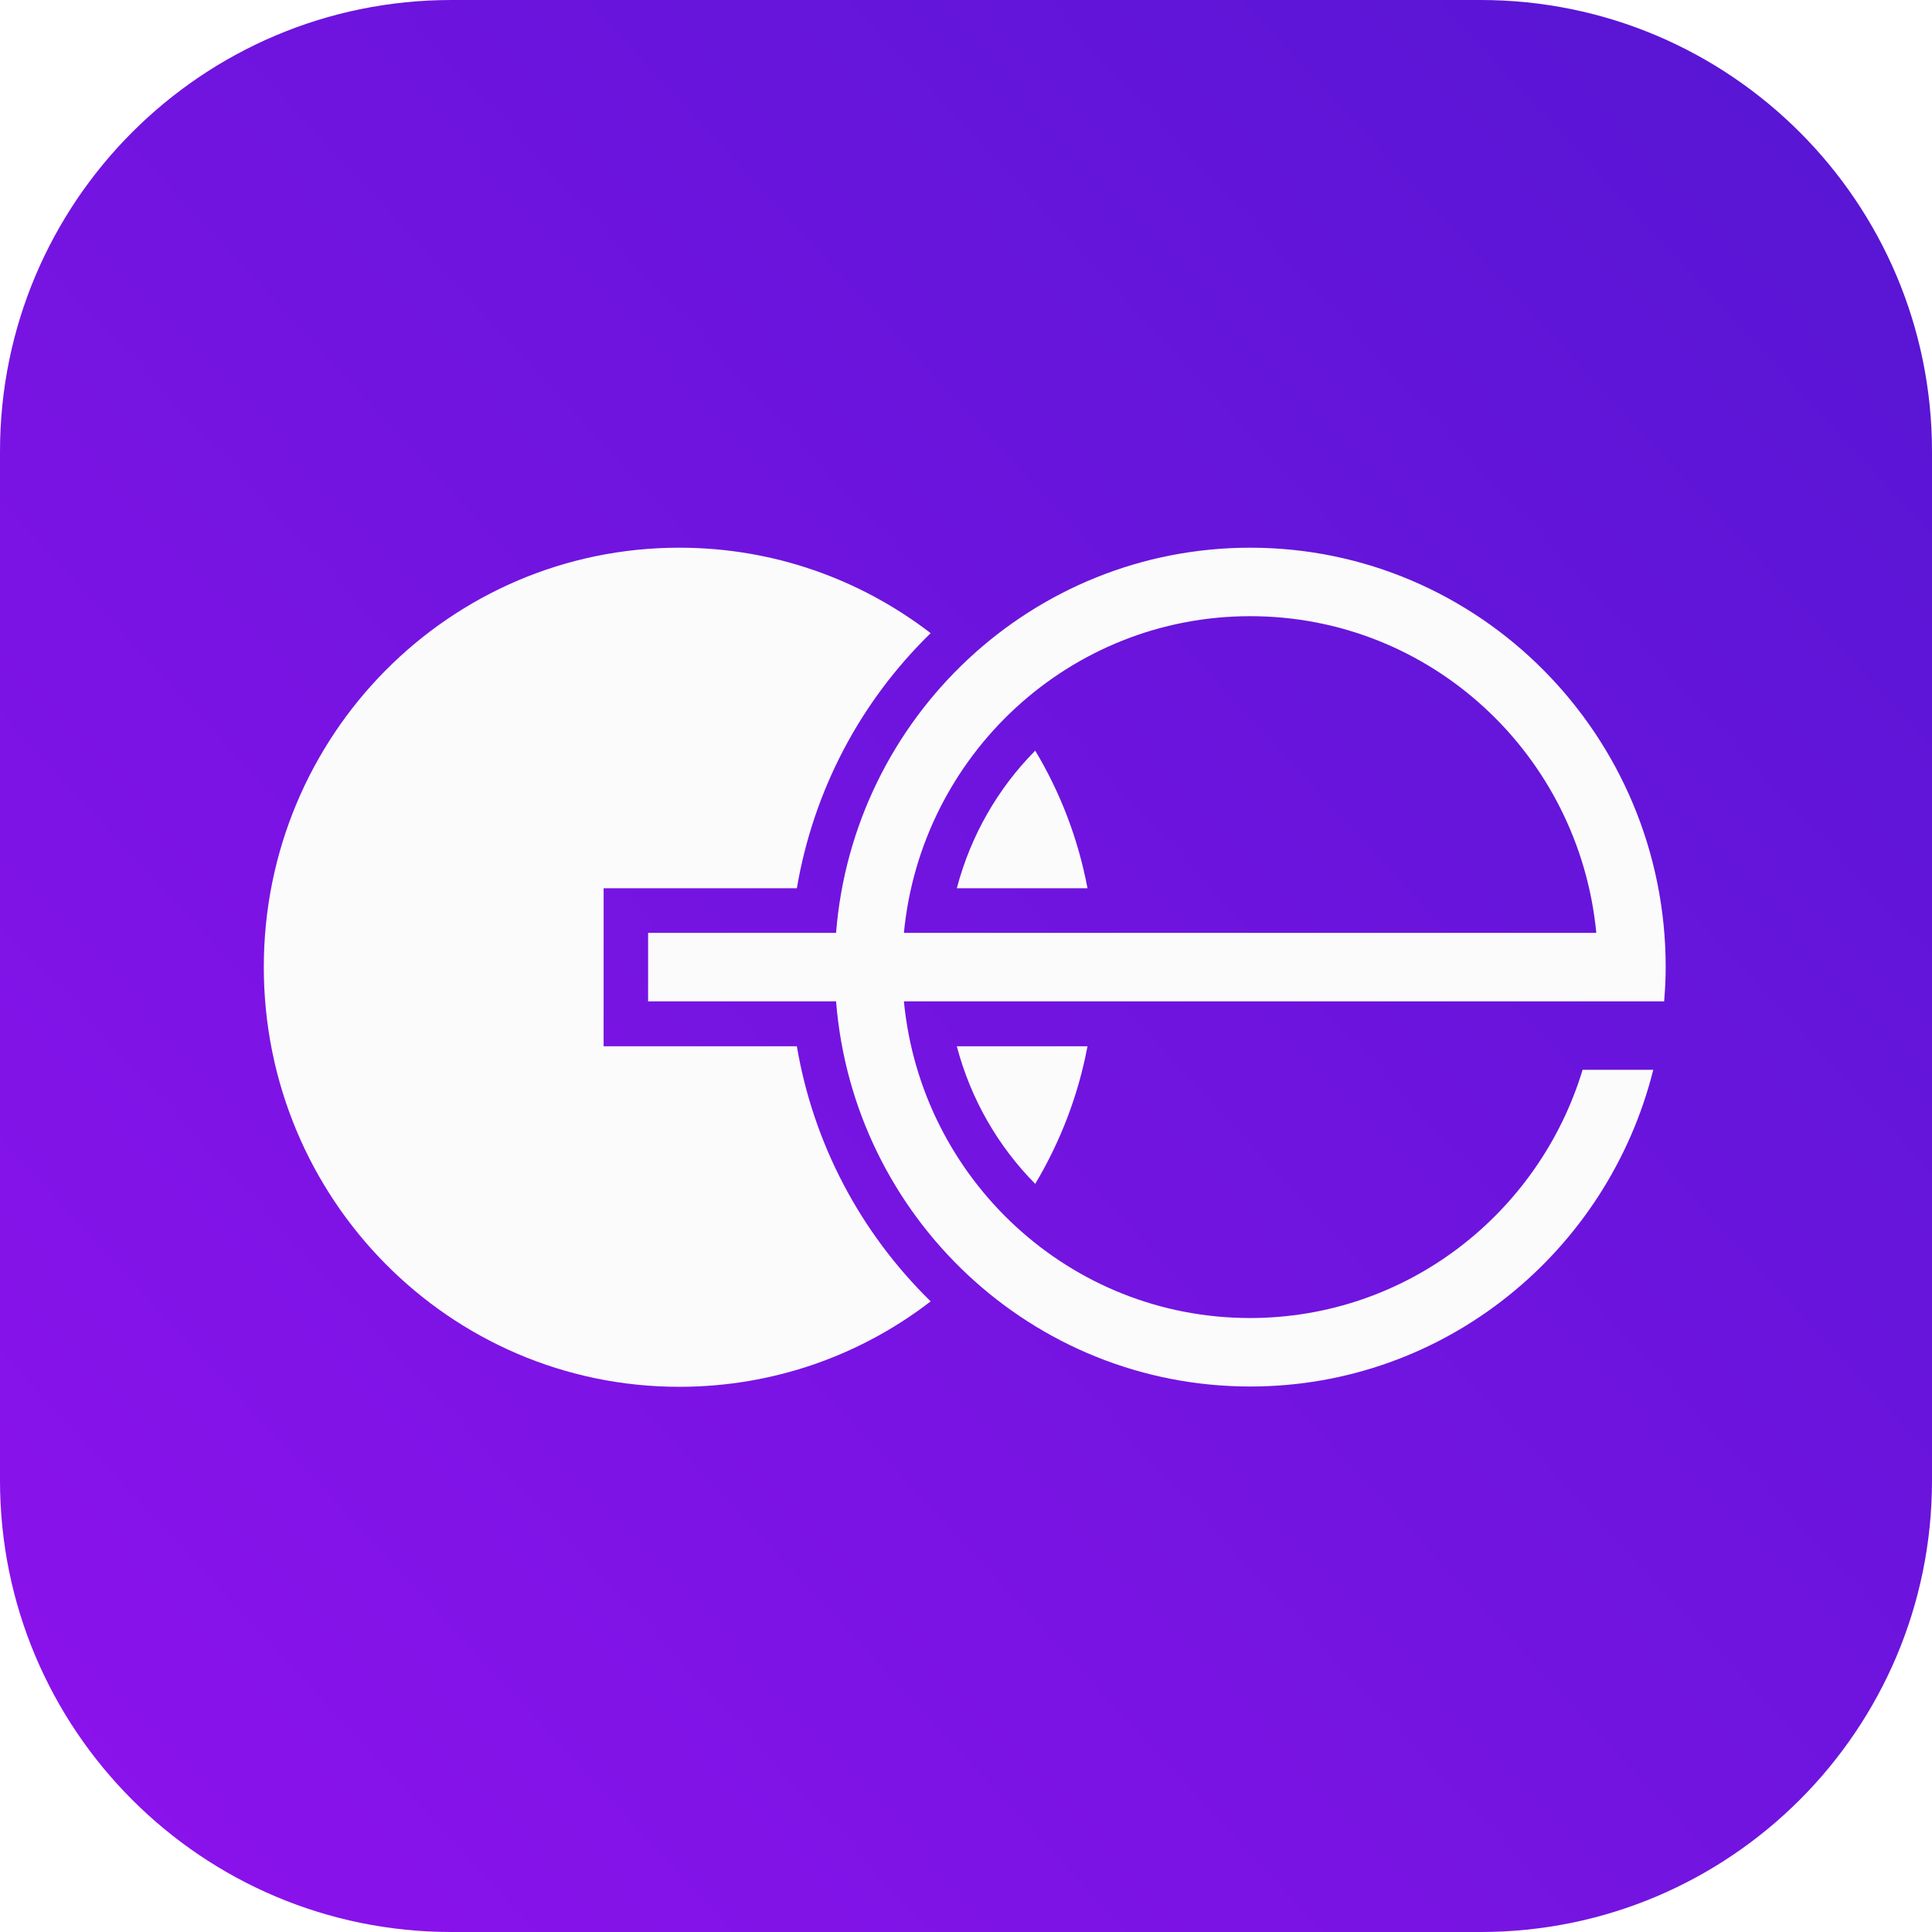
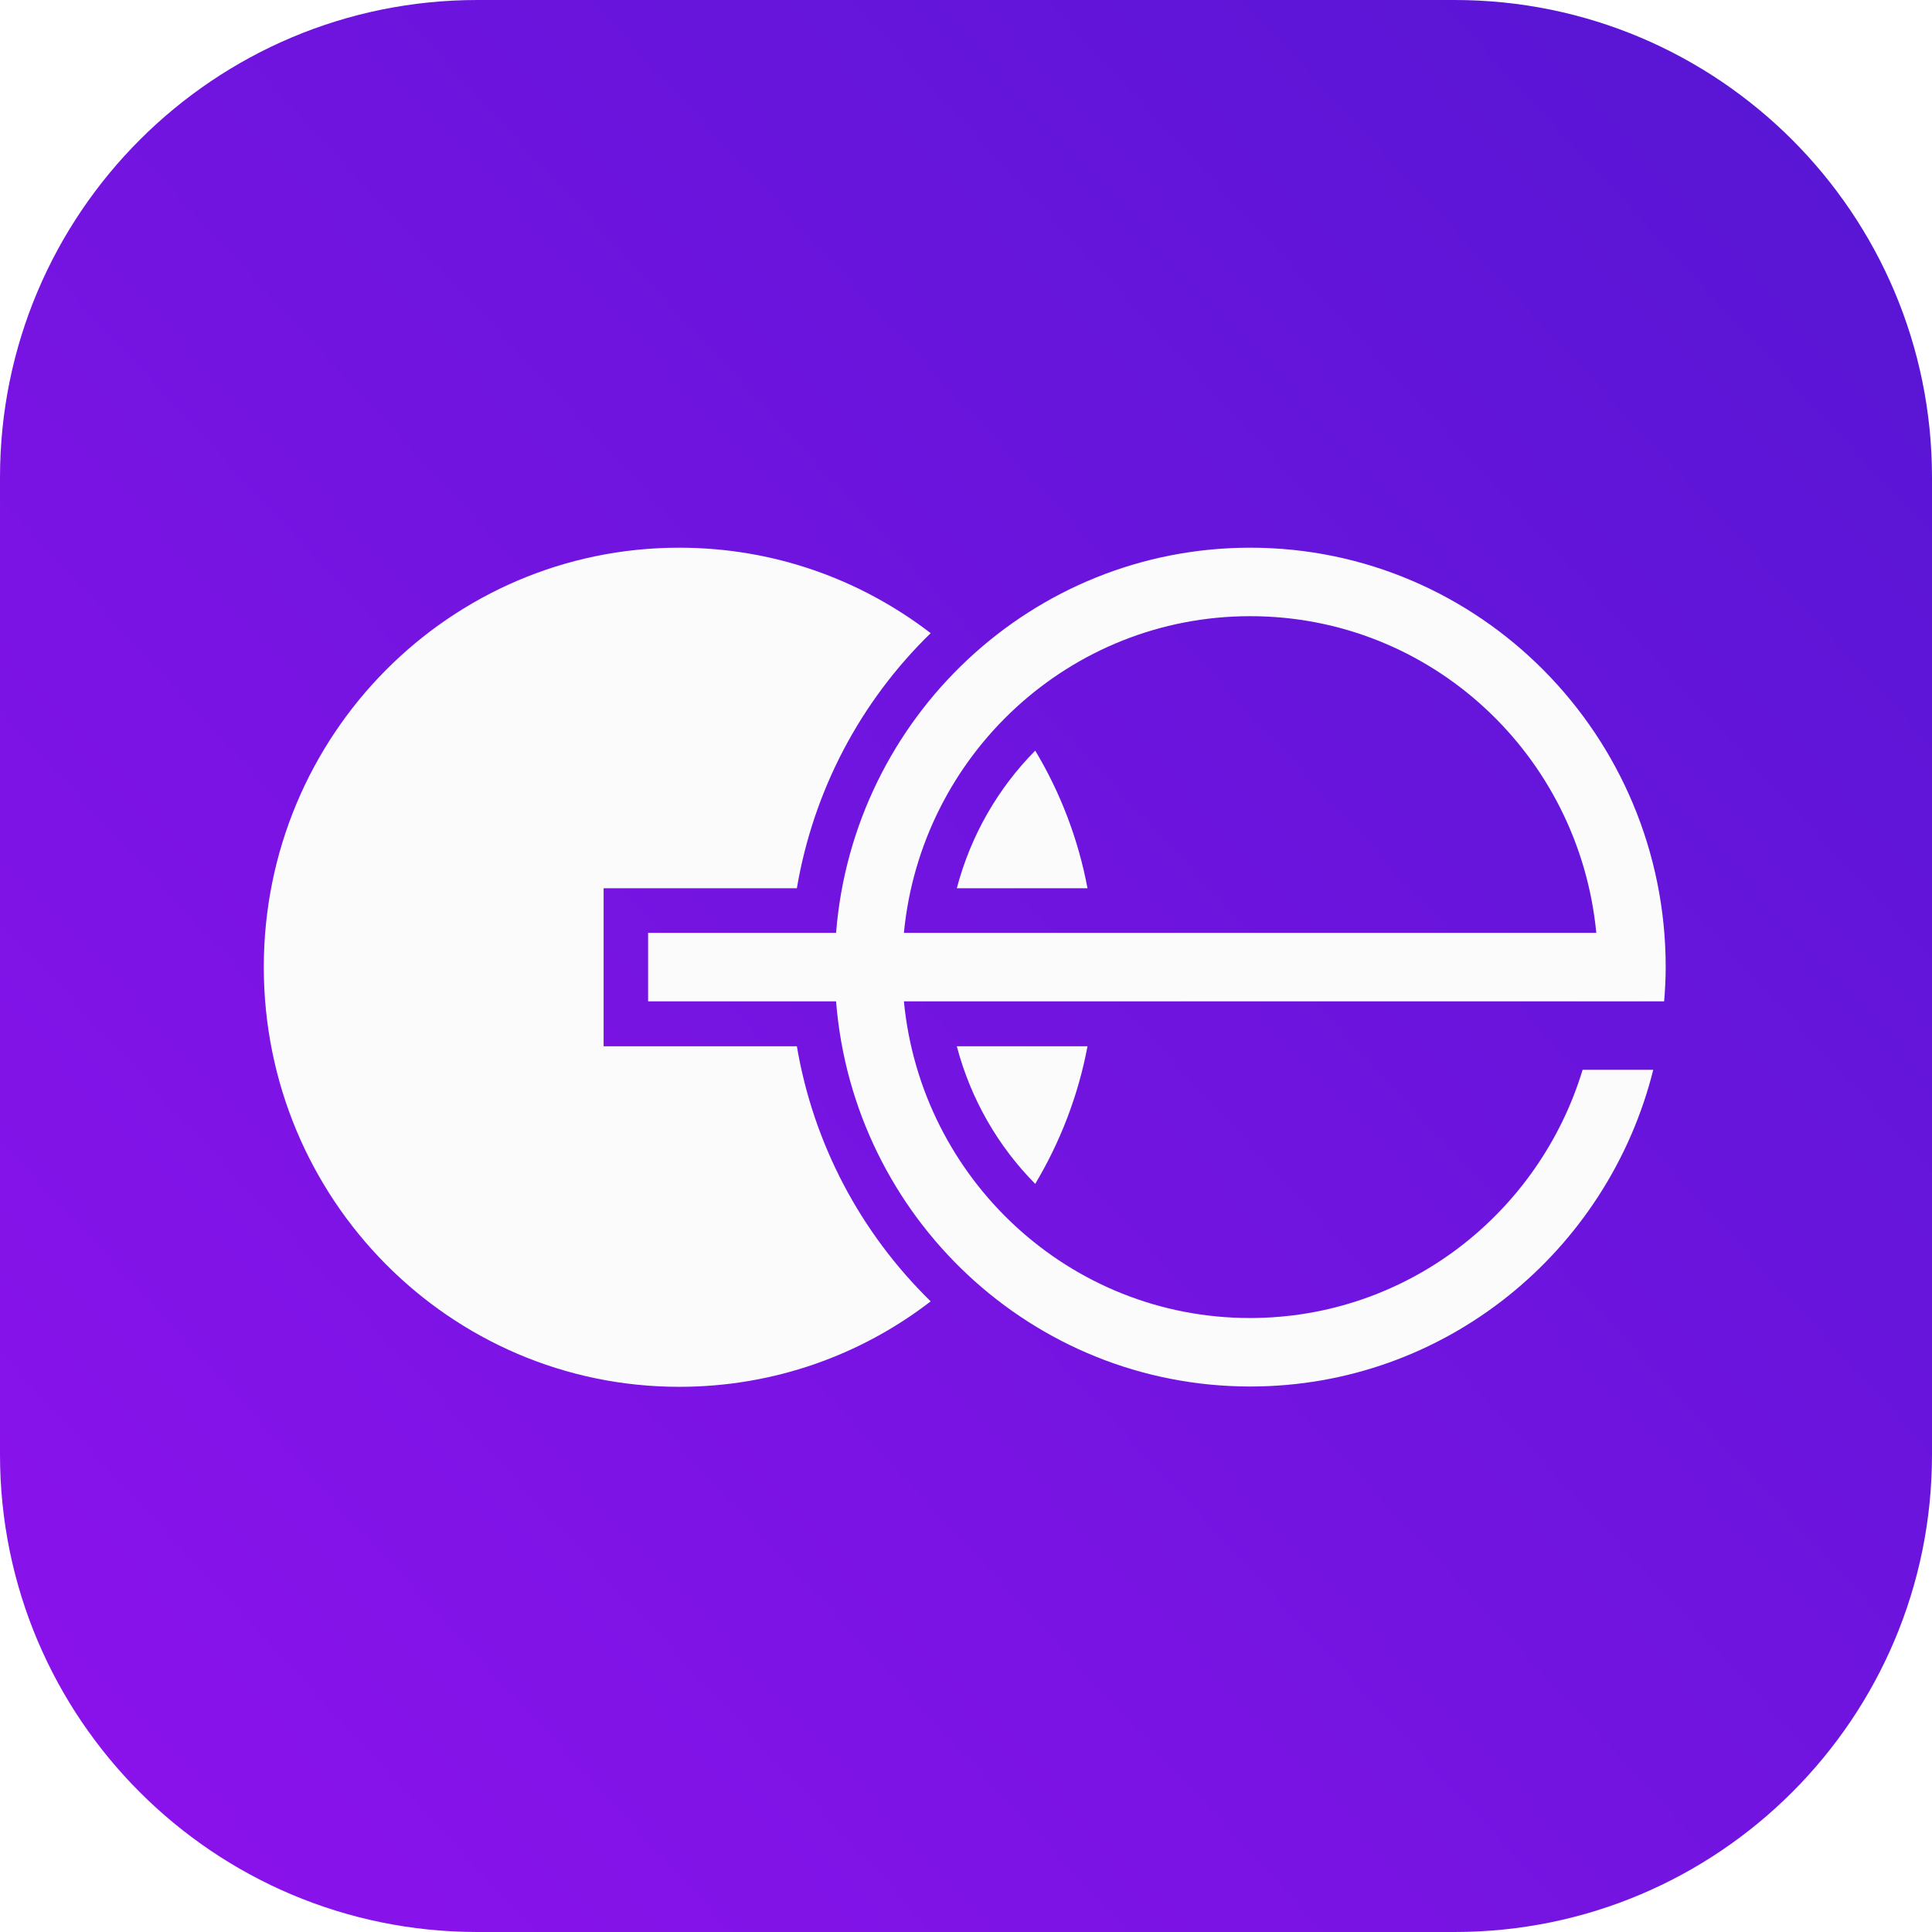
- <svg xmlns="http://www.w3.org/2000/svg" width="107" height="107" viewBox="0 0 107 107" fill="none">
-   <rect width="107" height="107" rx="25" fill="url(#paint0_linear_306_8)" />
-   <path d="M33.43 57.946H44.132C45.046 63.322 47.631 68.246 51.543 72.074C47.683 75.049 42.857 76.806 37.618 76.806C24.916 76.806 14.61 66.401 14.61 53.561C14.61 40.72 24.916 30.333 37.618 30.333C42.857 30.333 47.666 32.09 51.543 35.066C47.614 38.893 45.046 43.817 44.132 49.194H33.43V57.946Z" fill="#FBFBFB" />
-   <path d="M60.229 57.946C59.712 60.694 58.713 63.252 57.334 65.566C55.283 63.496 53.767 60.886 52.991 57.946H60.229Z" fill="#FBFBFB" />
-   <path d="M60.229 49.194H52.991C53.767 46.253 55.283 43.643 57.334 41.573C58.713 43.87 59.712 46.445 60.229 49.194Z" fill="#FBFBFB" />
-   <path d="M92.251 53.561C92.251 40.738 81.945 30.333 69.243 30.333C57.162 30.333 47.252 39.728 46.304 51.664H35.894V55.457H46.304C47.252 67.411 57.162 76.789 69.243 76.789C80.014 76.789 89.045 69.325 91.562 59.25H87.649C85.237 67.202 77.912 72.996 69.226 72.996C59.23 72.996 51.009 65.305 50.061 55.457H92.165C92.216 54.848 92.251 54.205 92.251 53.561ZM50.061 51.664C51.009 41.816 59.23 34.126 69.243 34.126C79.256 34.126 87.46 41.816 88.408 51.664H50.061Z" fill="#FBFBFB" />
+ <svg xmlns="http://www.w3.org/2000/svg" width="769" height="769" viewBox="0 0 769 769" fill="none">
+   <rect width="769" height="769" rx="190" fill="url(#paint0_linear_306_8)" />
+   <path d="M240.258 416.449H317.176C323.741 455.089 342.32 490.477 370.437 517.987C342.692 539.37 308.01 552 270.356 552C179.07 552 105 477.222 105 384.937C105 292.653 179.07 218 270.356 218C308.01 218 342.568 230.63 370.437 252.013C342.196 279.523 323.741 314.911 317.176 353.551H240.258V416.449Z" fill="#FBFBFB" />
+   <path d="M432.864 416.449C429.148 436.207 421.964 454.589 412.055 471.22C397.315 456.339 386.415 437.582 380.842 416.449H432.864Z" fill="#FBFBFB" />
+   <path d="M432.864 353.551H380.842C386.415 332.418 397.315 313.661 412.055 298.78C421.964 315.286 429.148 333.793 432.864 353.551Z" fill="#FBFBFB" />
+   <path d="M663 384.937C663 292.778 588.93 218 497.644 218C410.816 218 339.595 285.525 332.783 371.307H257.97V398.568H332.783C339.595 484.475 410.816 551.875 497.644 551.875C575.058 551.875 639.962 498.23 658.045 425.828H629.929C612.588 482.974 559.947 524.615 497.52 524.615C425.68 524.615 366.597 469.344 359.785 398.568H662.381C662.752 394.191 663 389.564 663 384.937ZM359.785 371.307C366.597 300.531 425.68 245.26 497.644 245.26C569.608 245.26 628.566 300.531 635.379 371.307H359.785Z" fill="#FBFBFB" />
  <defs>
-     <linearGradient id="paint0_linear_306_8" x1="113.47" y1="-4.661" x2="-33.394" y2="131.002" gradientUnits="userSpaceOnUse">
+     <linearGradient id="paint0_linear_306_8" x1="815.5" y1="-33.5" x2="-240" y2="941.5" gradientUnits="userSpaceOnUse">
      <stop stop-color="#5216D1" />
      <stop offset="1" stop-color="#9D11F4" />
    </linearGradient>
  </defs>
</svg>
